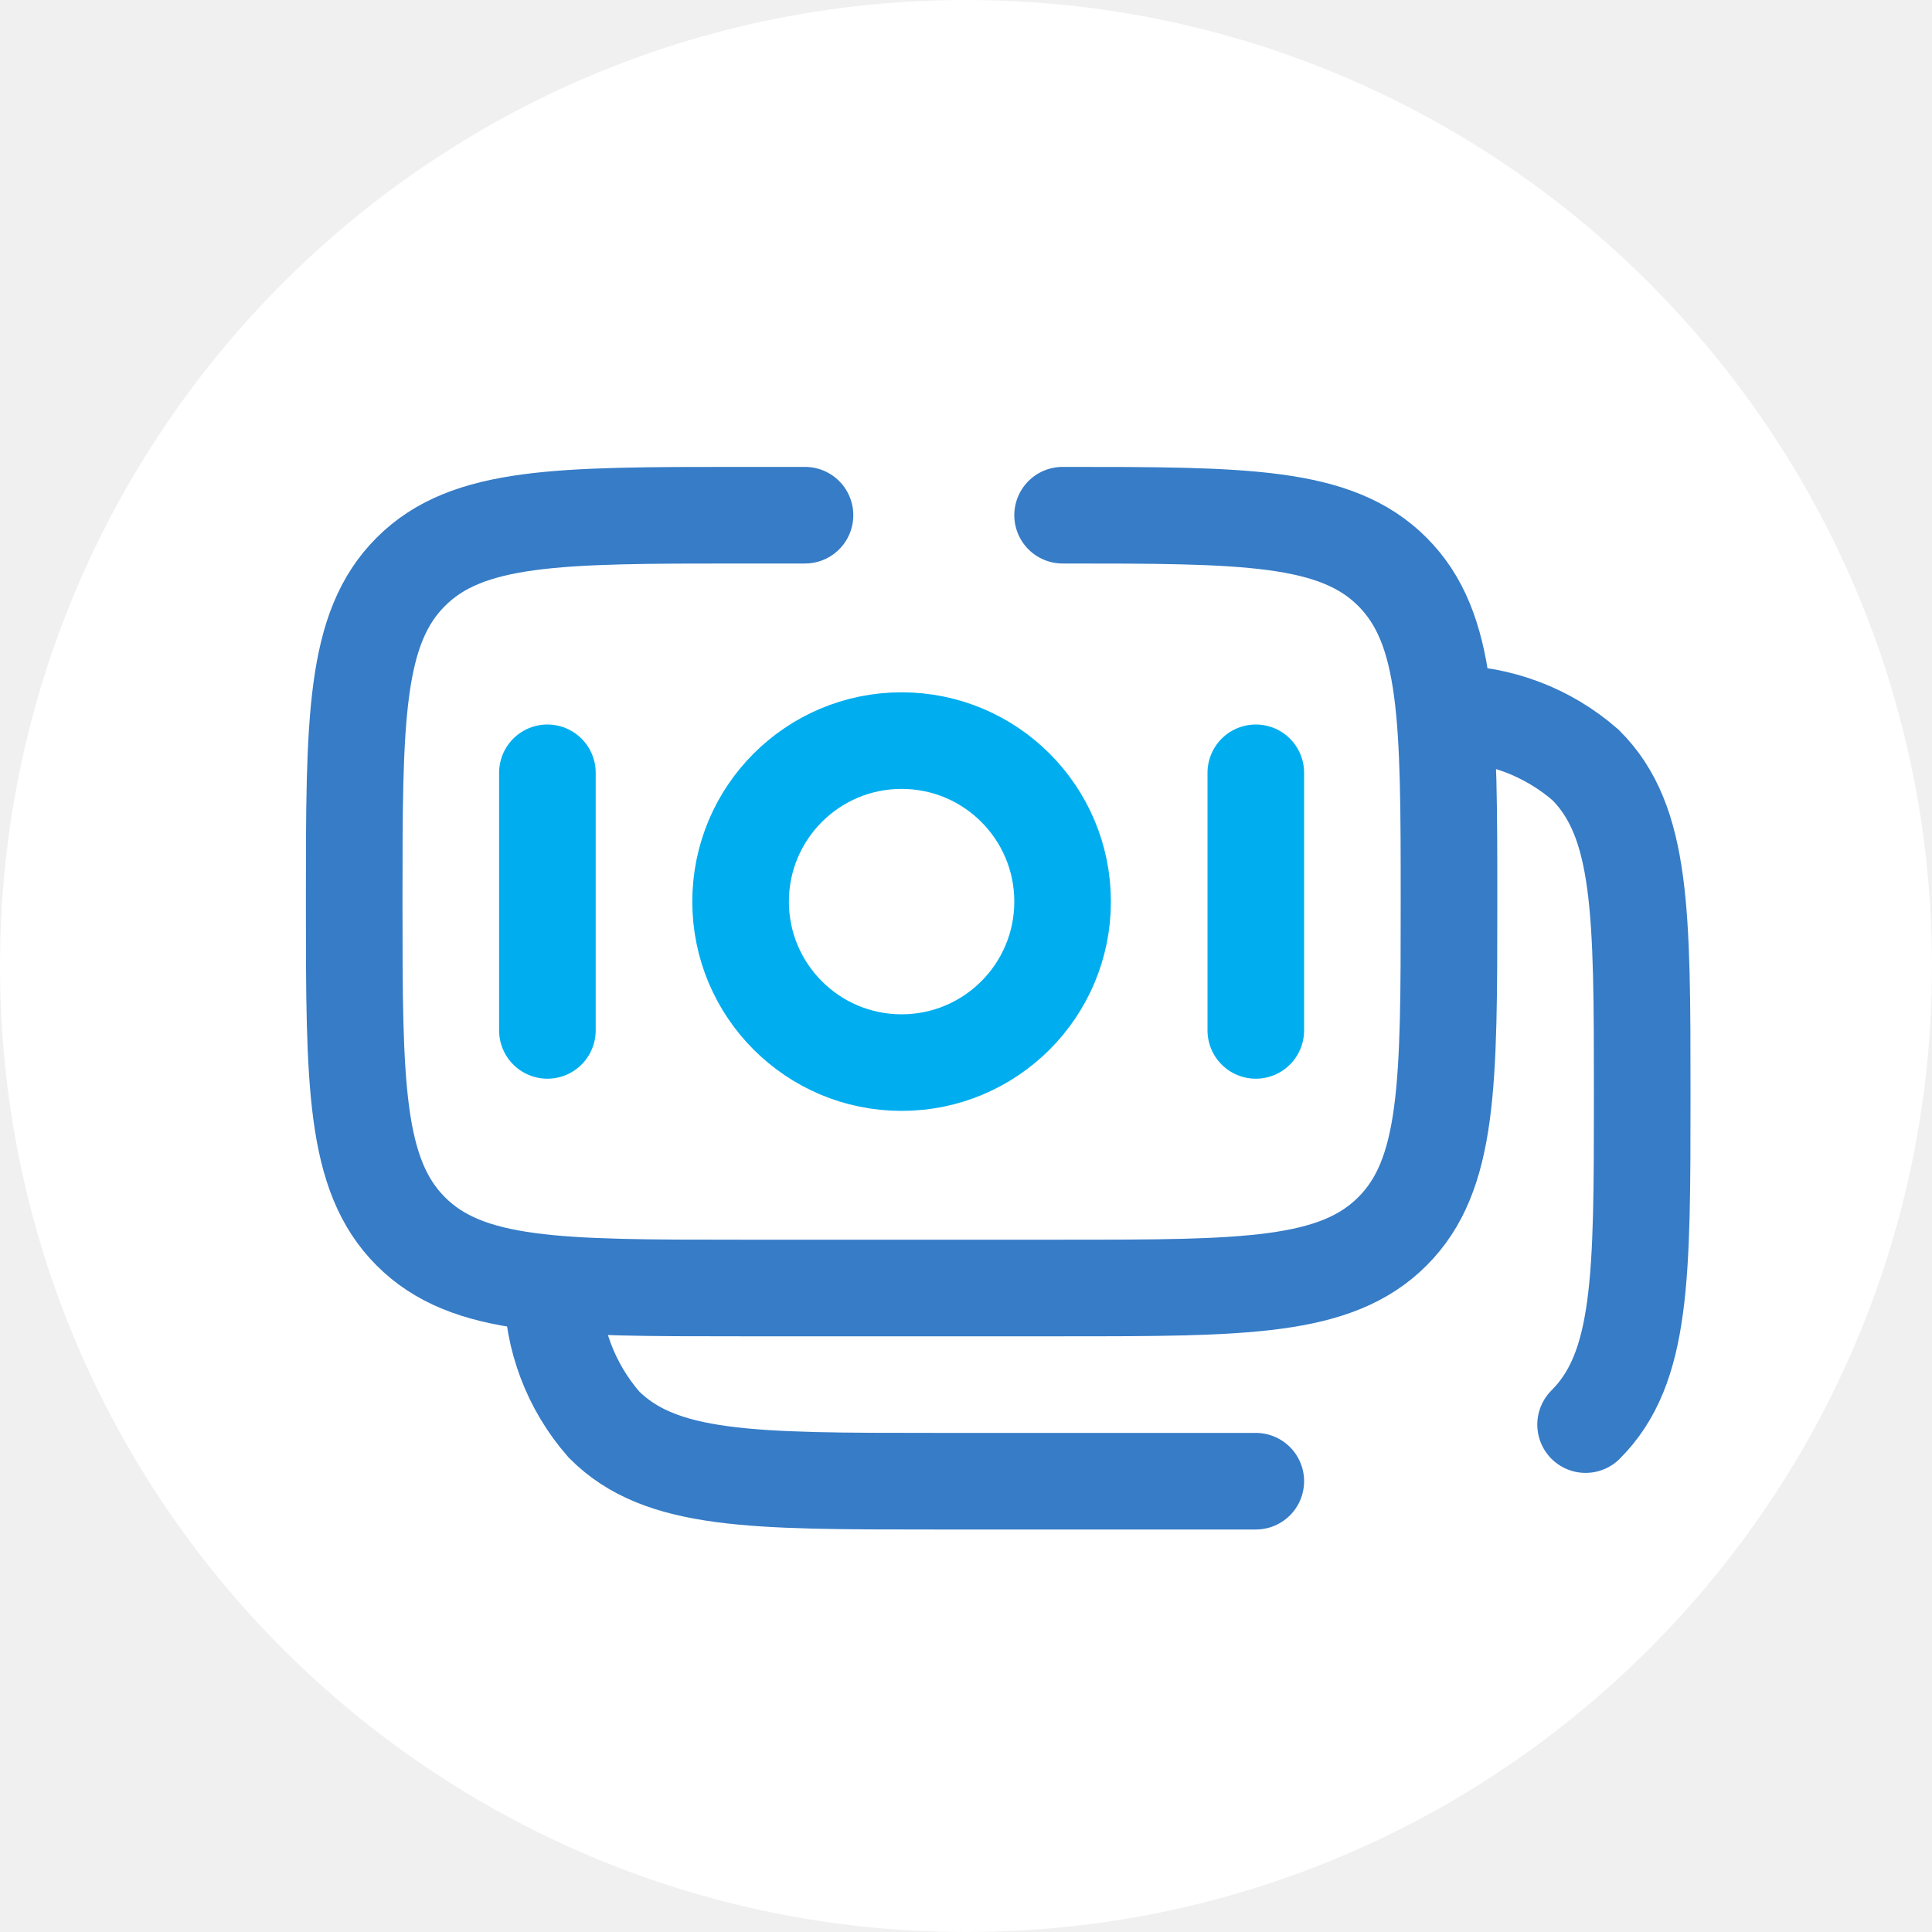
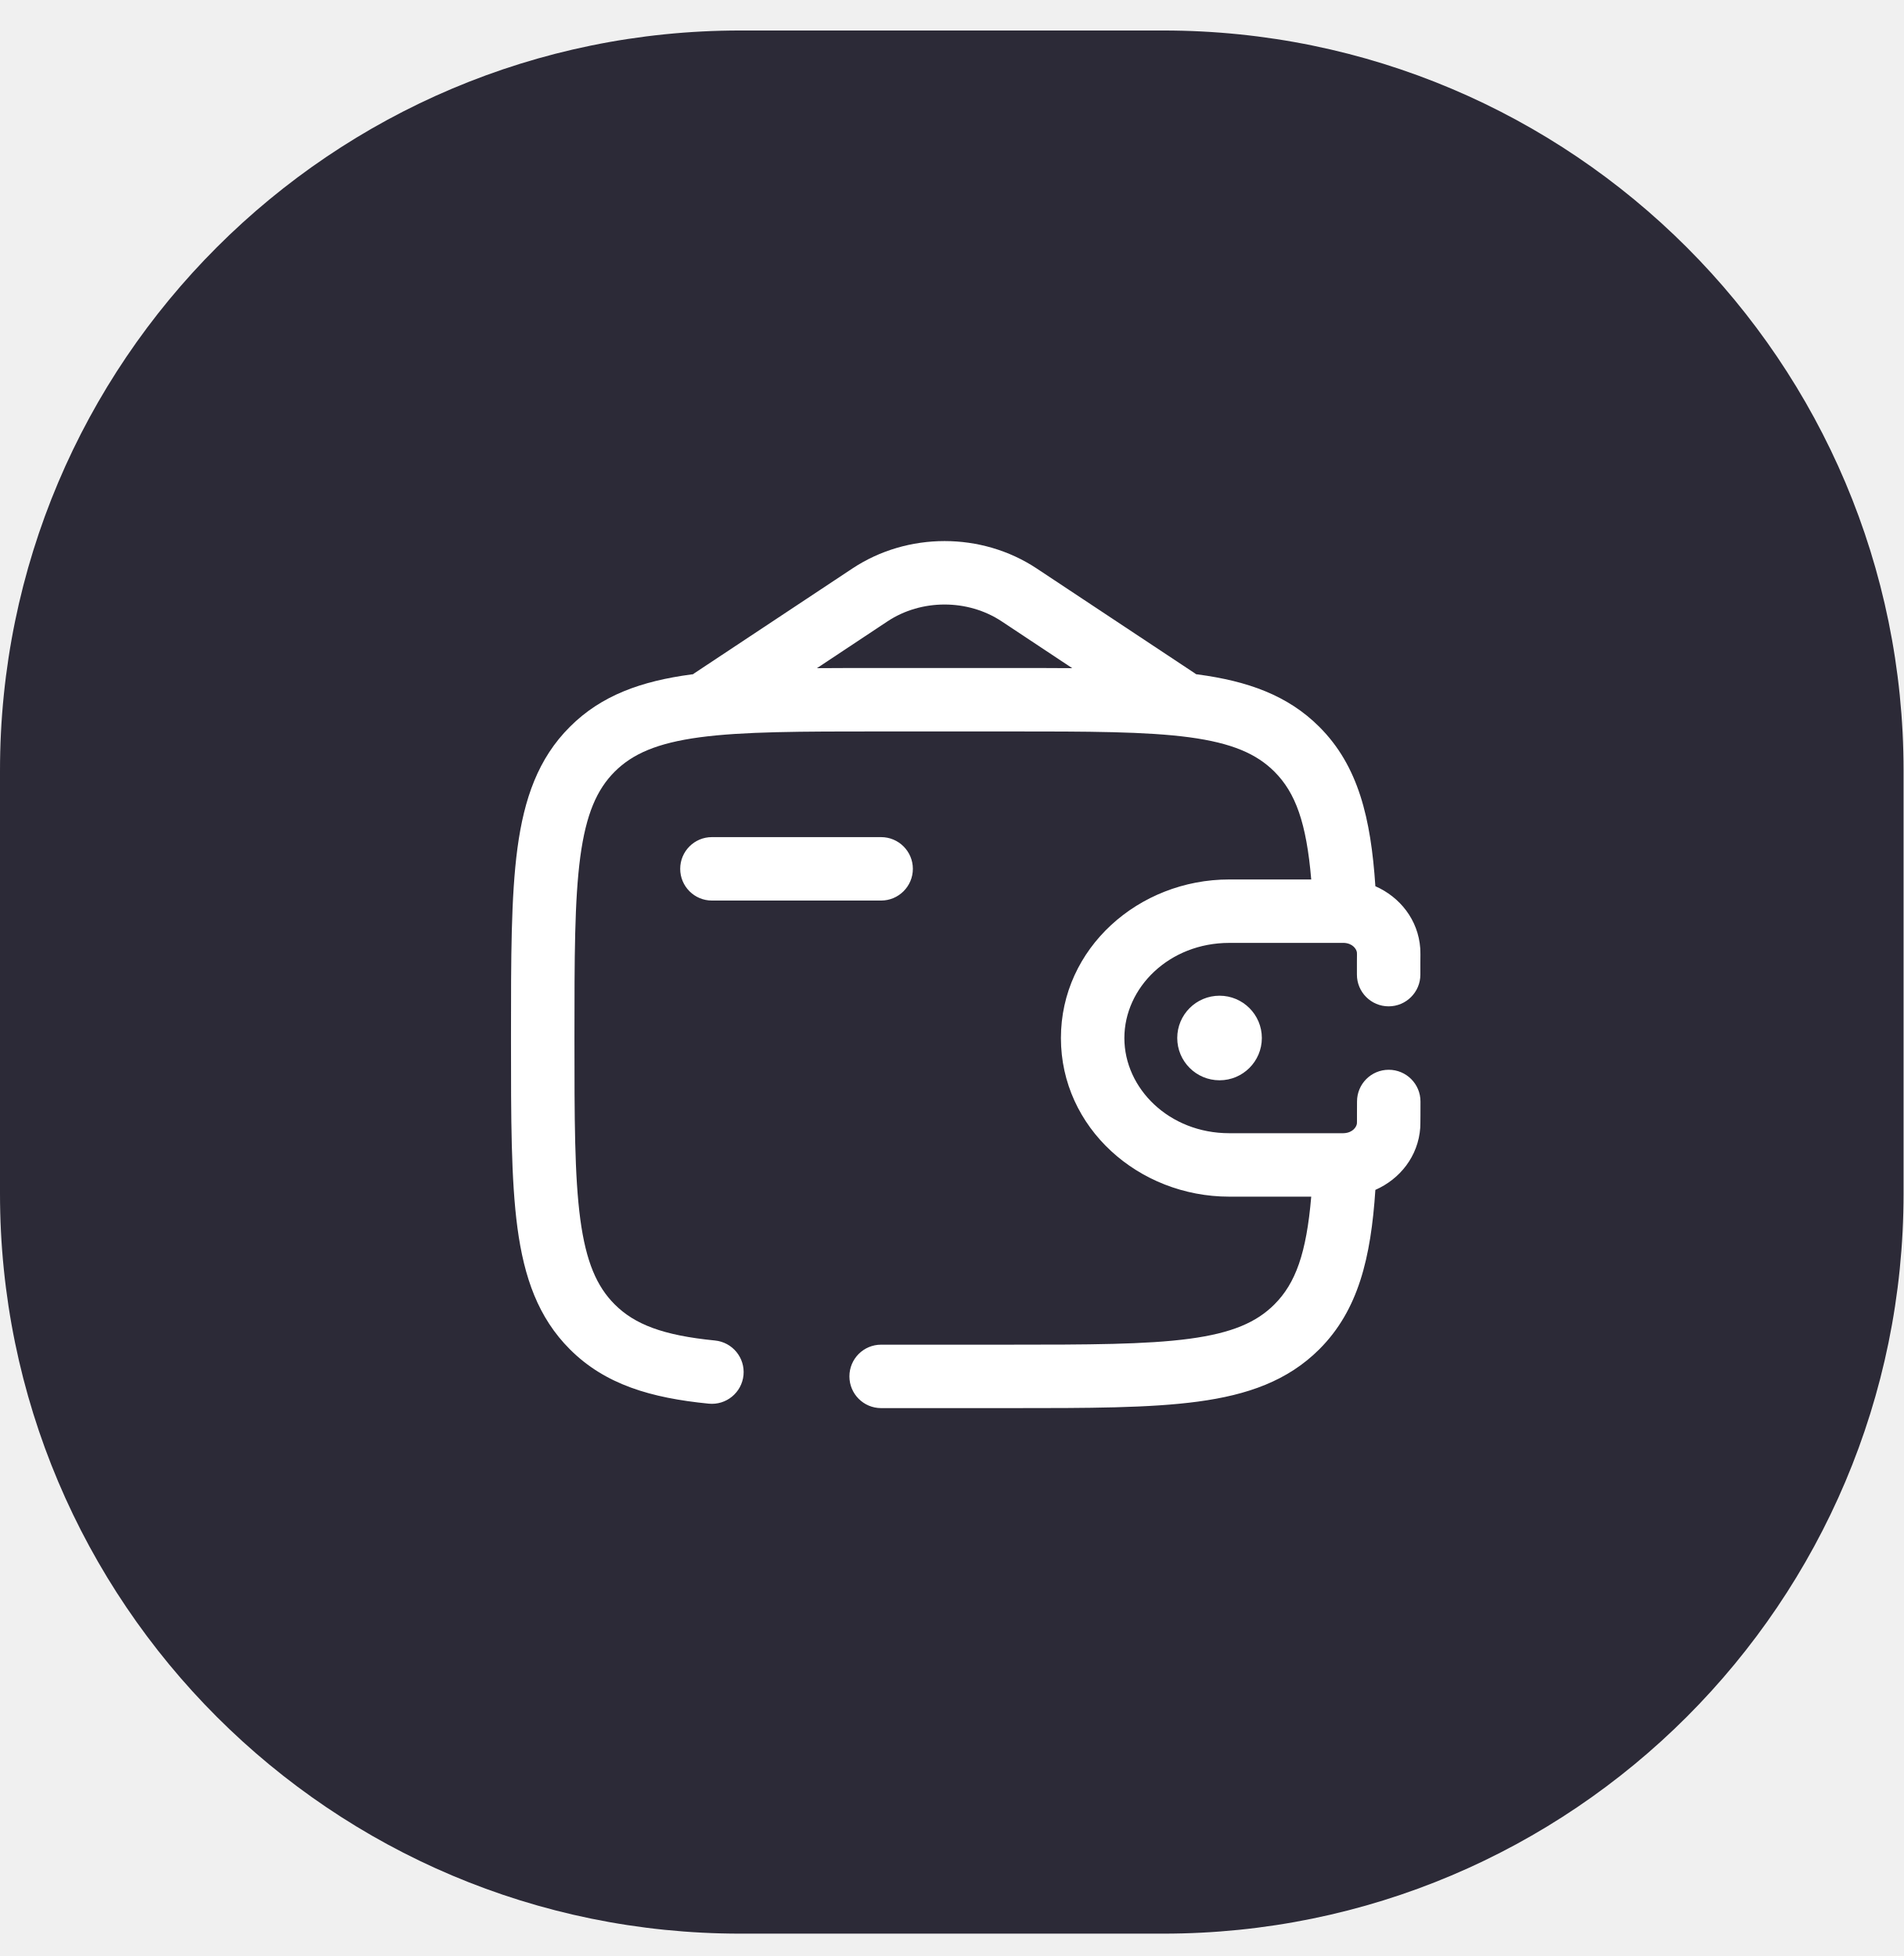
- <svg xmlns="http://www.w3.org/2000/svg" width="30" height="30" viewBox="0 0 30 30">
-   <g id="Group_51100" data-name="Group 51100" transform="translate(-17 -163)">
-     <circle id="Ellipse_1" data-name="Ellipse 1" cx="15" cy="15" r="15" transform="translate(17 163)" fill="#fff" />
-     <g id="Group_51104" data-name="Group 51104" transform="translate(17.5 163)">
-       <path id="Path_49145" data-name="Path 49145" d="M16,8c2.828,0,4.243,0,5.121.879S22,11.172,22,14s0,4.243-.879,5.121S18.828,20,16,20H11c-2.828,0-4.243,0-5.121-.879S5,16.828,5,14s0-4.243.879-5.121S8.172,8,11,8h1" fill="none" stroke="#367cc7" stroke-linecap="round" stroke-width="1.5" />
-       <path id="Path_49146" data-name="Path 49146" d="M19,23H14c-2.828,0-4.243,0-5.121-.879A3.244,3.244,0,0,1,8.076,20m16.045,2.121C25,21.243,25,19.829,25,17s0-4.243-.879-5.121a3.243,3.243,0,0,0-2.121-.8" fill="none" stroke="#367cc7" stroke-linecap="round" stroke-width="1.5" />
-       <path id="Path_49147" data-name="Path 49147" d="M16,14a2.5,2.5,0,1,1-2.5-2.5A2.5,2.5,0,0,1,16,14Z" fill="none" stroke="#00aeef" stroke-width="1.5" />
-       <path id="Path_49148" data-name="Path 49148" d="M19,16V12" fill="none" stroke="#00aeef" stroke-linecap="round" stroke-width="1.5" />
-       <path id="Path_49149" data-name="Path 49149" d="M8,16V12" fill="none" stroke="#00aeef" stroke-linecap="round" stroke-width="1.5" />
-     </g>
-   </g>
+ <svg xmlns="http://www.w3.org/2000/svg" width="36" height="37" viewBox="0 0 36 37" fill="none">
+   <rect y="0.577" width="36" height="36" rx="14" fill="#2C2A37" />
+   <path fill-rule="evenodd" clip-rule="evenodd" d="M16.784 11.754C17.424 11.329 18.303 11.329 18.944 11.754L20.278 12.639C19.911 12.636 19.522 12.636 19.109 12.636H19.109H16.618H16.618C16.205 12.636 15.816 12.636 15.45 12.639L16.784 11.754ZM13.106 12.754C13.114 12.748 13.123 12.741 13.132 12.735L16.12 10.754C17.163 10.062 18.564 10.062 19.607 10.754L22.595 12.735C22.604 12.741 22.613 12.748 22.622 12.754C22.633 12.755 22.644 12.757 22.655 12.758C23.593 12.884 24.352 13.15 24.951 13.749C25.69 14.488 25.926 15.479 26.011 16.764C26.473 16.967 26.822 17.397 26.86 17.941C26.862 17.965 26.862 17.993 26.862 18V18L26.862 18.002L26.863 18.055C26.863 18.095 26.863 18.146 26.862 18.198L26.862 18.349L26.862 18.436C26.862 18.767 26.593 19.036 26.262 19.036C25.93 19.036 25.662 18.767 25.662 18.436L25.662 18.341L25.662 18.195C25.663 18.144 25.663 18.095 25.663 18.058L25.662 18.017C25.653 17.95 25.581 17.846 25.422 17.836C25.422 17.836 25.418 17.836 25.402 17.836C25.386 17.836 25.365 17.836 25.33 17.836H23.248C22.11 17.836 21.264 18.683 21.264 19.636C21.264 20.589 22.11 21.436 23.248 21.436H25.33C25.365 21.436 25.386 21.436 25.402 21.436C25.418 21.435 25.422 21.435 25.422 21.435C25.581 21.425 25.653 21.321 25.662 21.253L25.663 21.211C25.663 21.174 25.663 21.125 25.663 21.074C25.664 20.973 25.664 20.867 25.664 20.836C25.664 20.504 25.932 20.236 26.264 20.236C26.595 20.236 26.864 20.504 26.864 20.836L26.864 20.848V20.849V20.849V20.849V20.849V20.849C26.864 20.928 26.864 21.28 26.86 21.33C26.822 21.875 26.473 22.305 26.011 22.508C25.926 23.793 25.69 24.783 24.951 25.523C24.352 26.121 23.593 26.387 22.655 26.513C21.743 26.636 20.579 26.636 19.109 26.636H16.664C16.332 26.636 16.064 26.367 16.064 26.036C16.064 25.704 16.332 25.436 16.664 25.436H19.064C20.589 25.436 21.673 25.434 22.495 25.324C23.3 25.216 23.764 25.013 24.102 24.674C24.501 24.275 24.707 23.709 24.798 22.636H23.248C21.532 22.636 20.064 21.334 20.064 19.636C20.064 17.938 21.532 16.636 23.248 16.636H24.798C24.707 15.563 24.501 14.996 24.102 14.597C23.764 14.259 23.3 14.056 22.495 13.947C21.673 13.837 20.589 13.836 19.064 13.836H16.664C15.138 13.836 14.054 13.837 13.232 13.947C12.427 14.056 11.964 14.259 11.625 14.597C11.287 14.936 11.084 15.4 10.975 16.204C10.865 17.027 10.864 18.11 10.864 19.636C10.864 21.161 10.865 22.245 10.975 23.067C11.084 23.872 11.287 24.336 11.625 24.674C12.002 25.051 12.535 25.26 13.522 25.357C13.852 25.39 14.093 25.683 14.061 26.013C14.028 26.343 13.735 26.584 13.405 26.552C12.312 26.444 11.444 26.191 10.777 25.523C10.178 24.924 9.912 24.165 9.786 23.227C9.664 22.316 9.664 21.151 9.664 19.681V19.681V19.591V19.591C9.664 18.12 9.664 16.956 9.786 16.044C9.912 15.107 10.178 14.347 10.777 13.749C11.375 13.15 12.134 12.884 13.072 12.758C13.083 12.757 13.095 12.755 13.106 12.754ZM13.463 15.835C13.132 15.835 12.864 16.104 12.864 16.435C12.864 16.766 13.132 17.035 13.463 17.035H16.663C16.995 17.035 17.264 16.766 17.264 16.435C17.264 16.104 16.995 15.835 16.663 15.835H13.463ZM23.864 19.635C23.864 20.077 23.505 20.435 23.064 20.435C22.622 20.435 22.264 20.077 22.264 19.635C22.264 19.193 22.622 18.835 23.064 18.835C23.505 18.835 23.864 19.193 23.864 19.635Z" fill="white" />
</svg>
